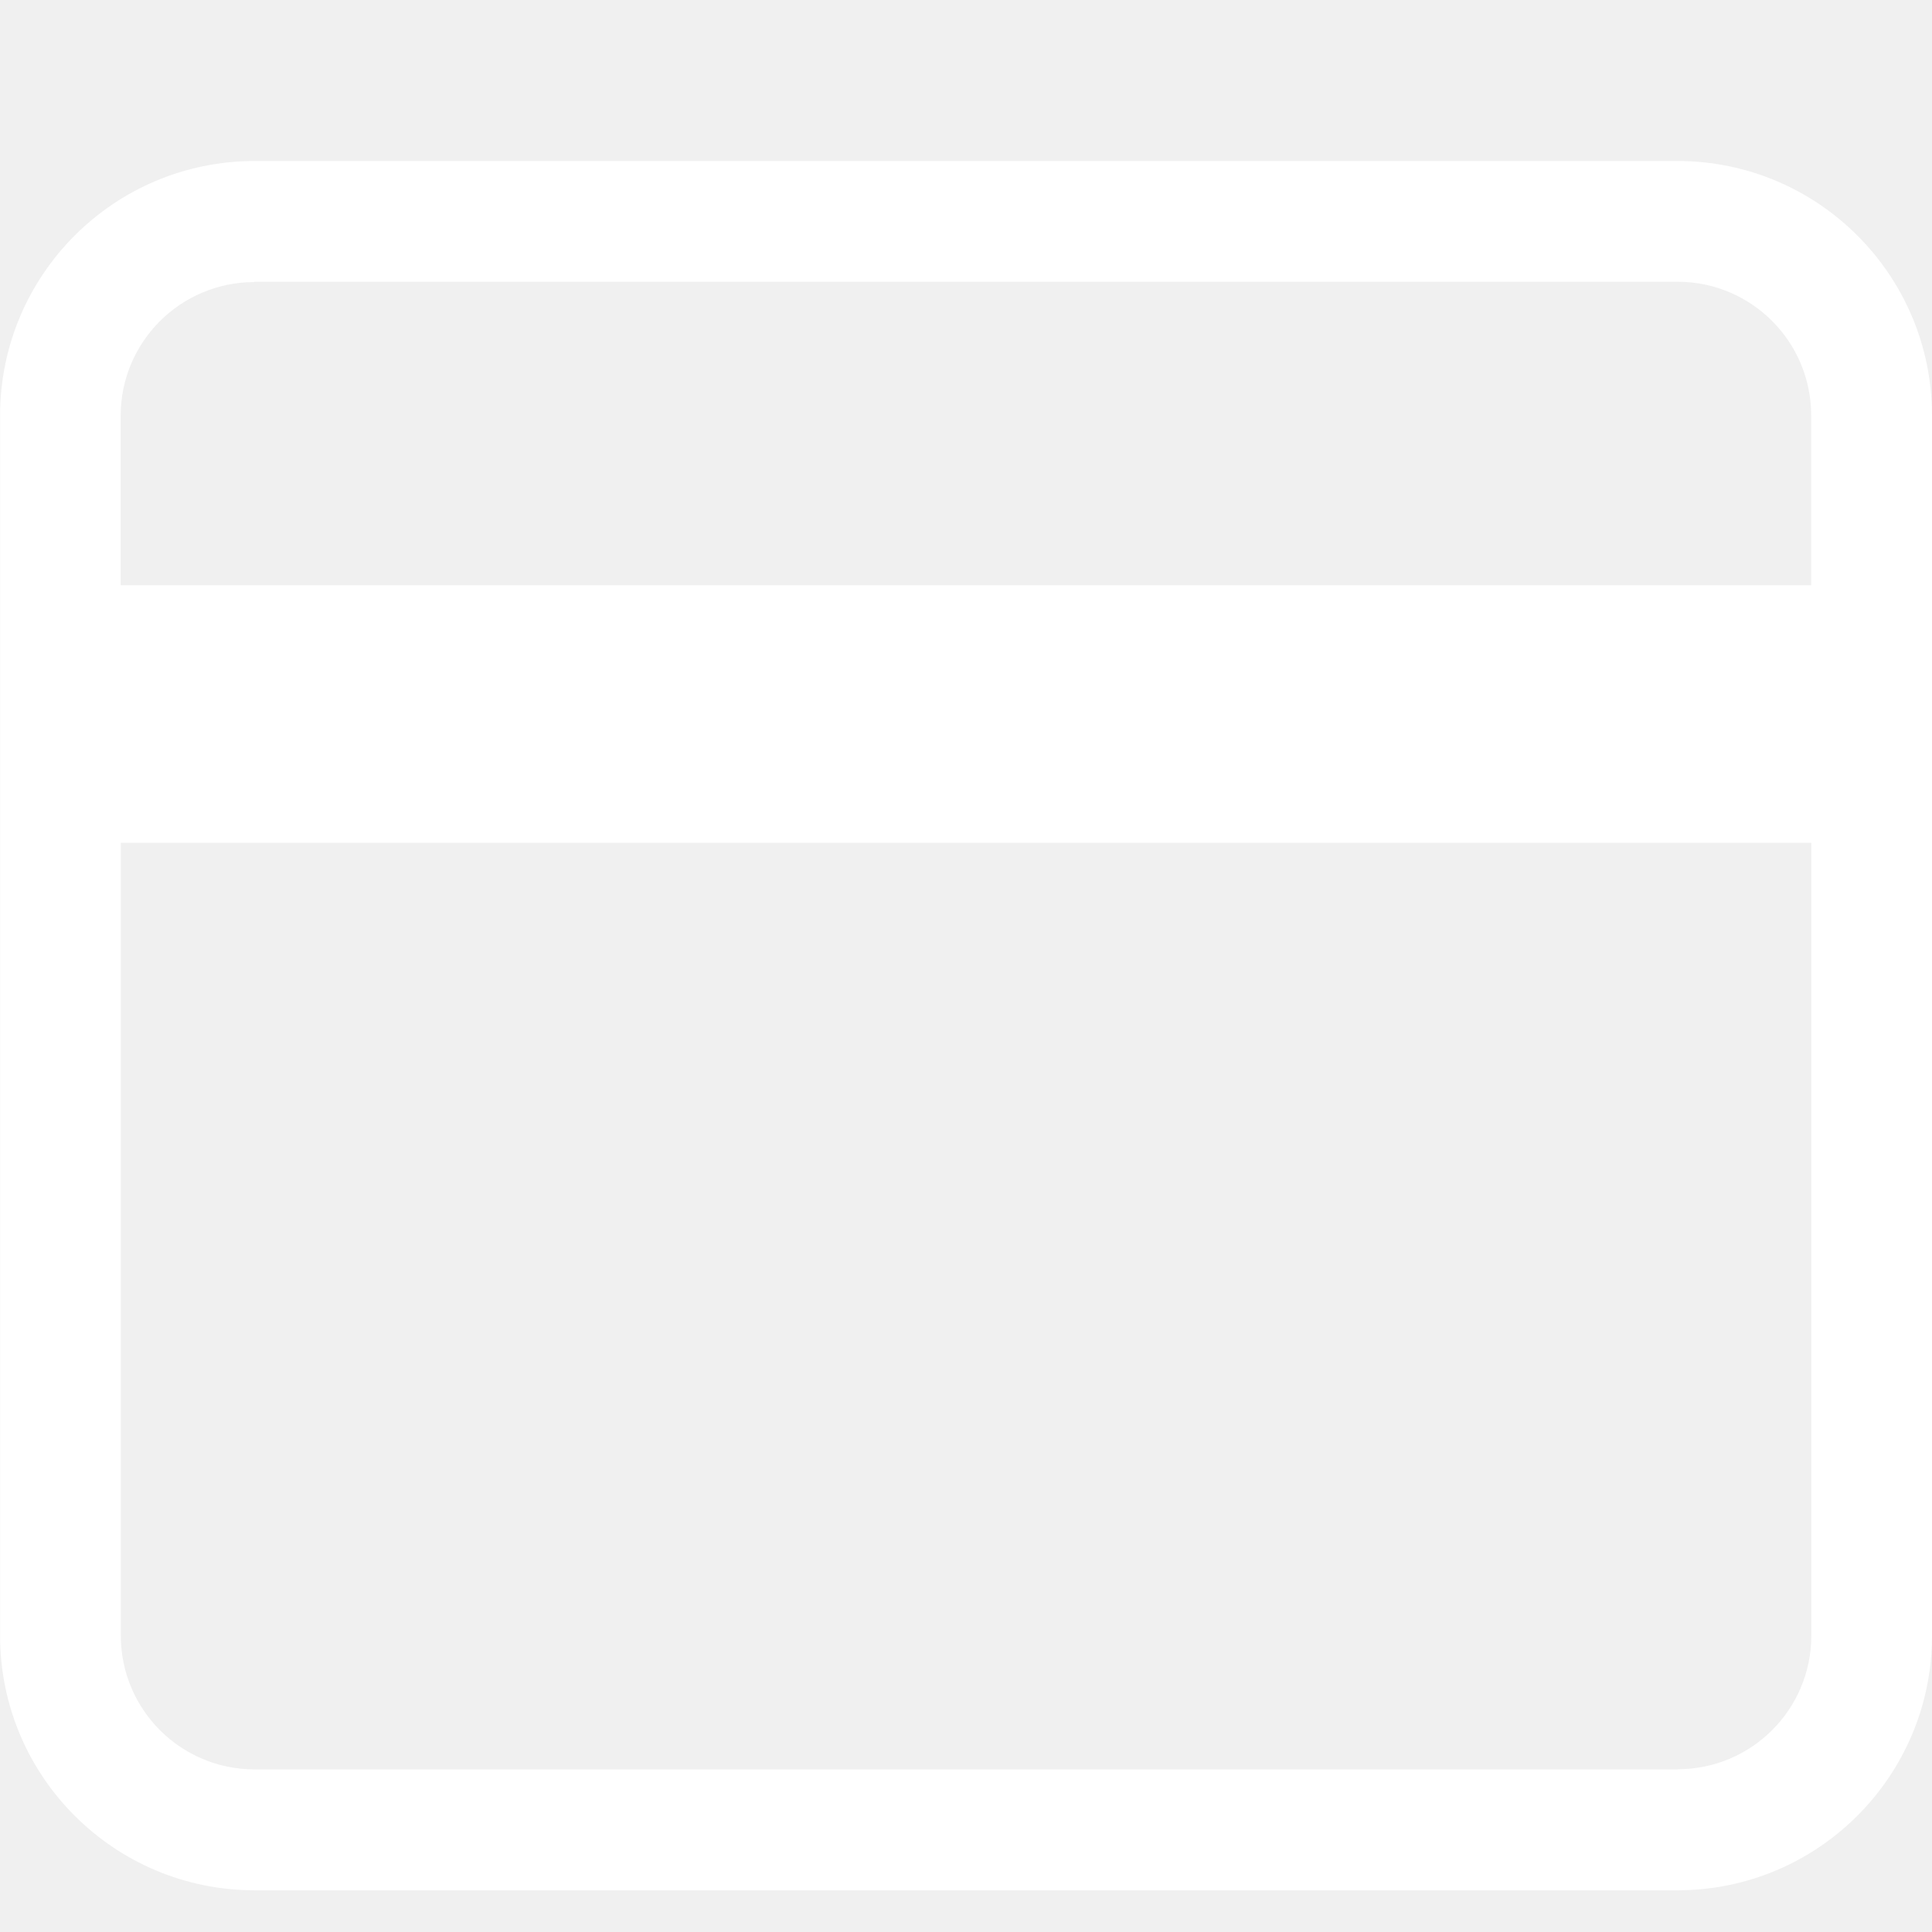
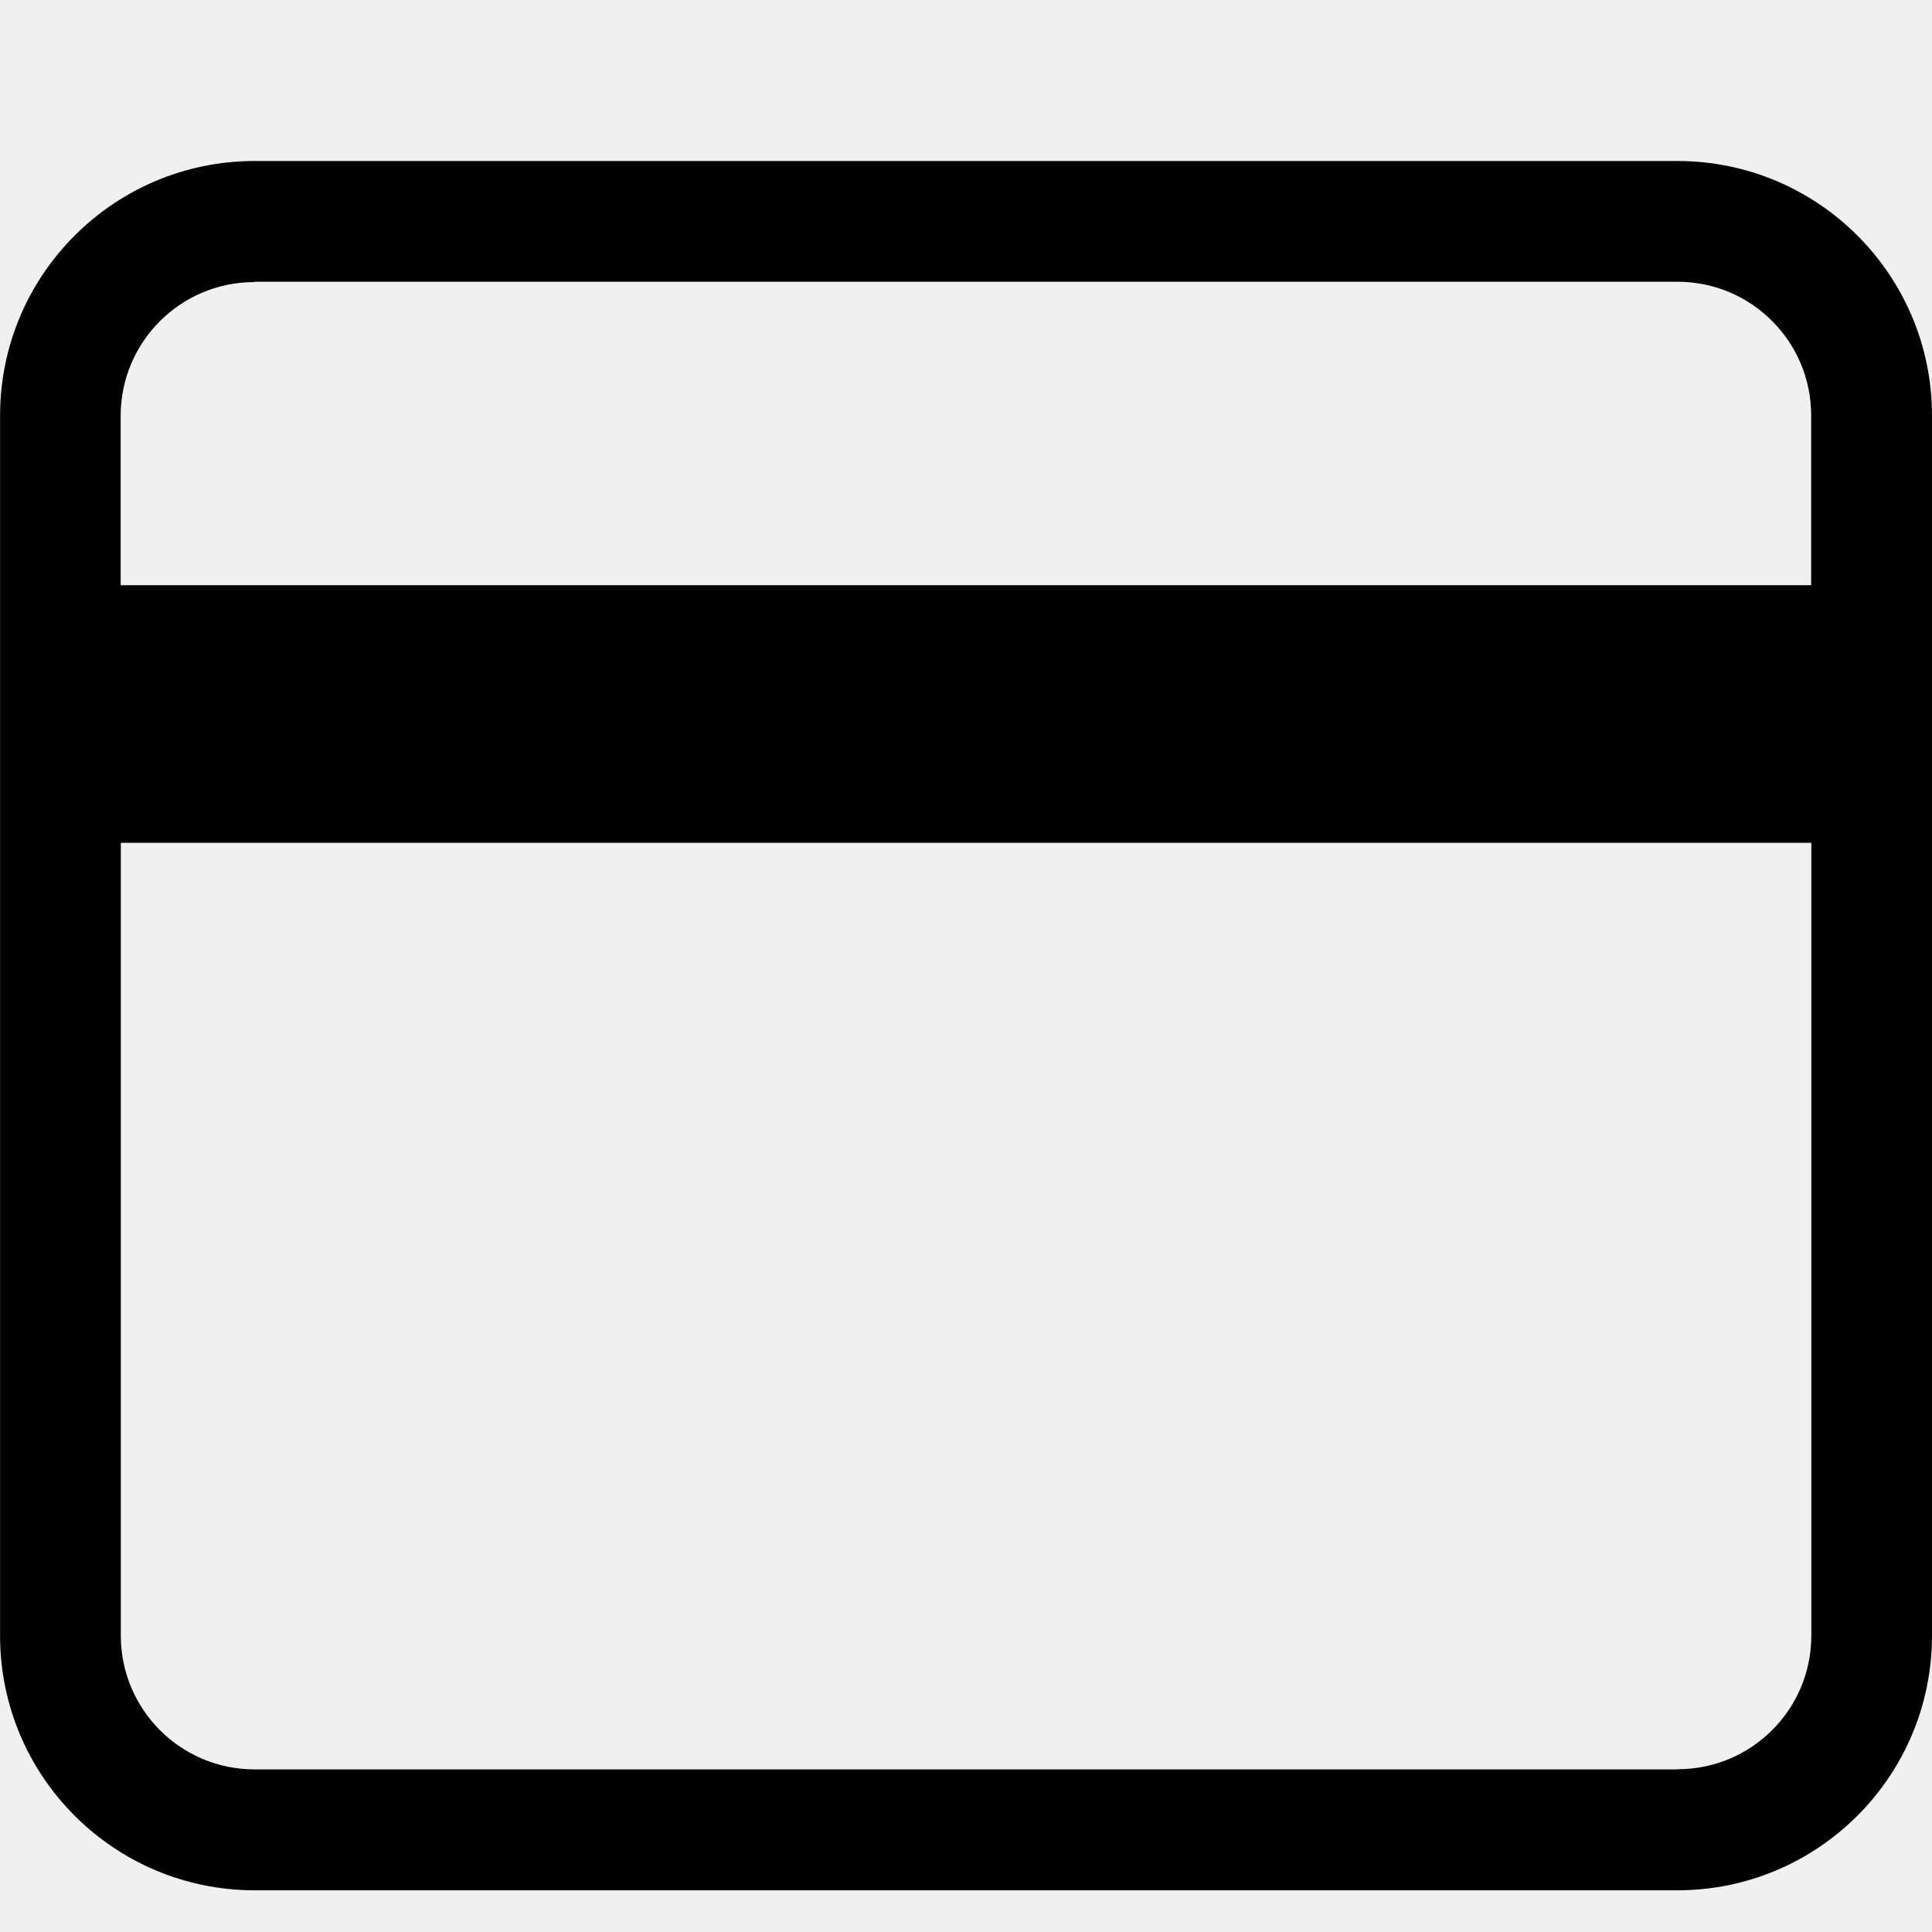
- <svg xmlns="http://www.w3.org/2000/svg" width="24" height="24" viewBox="0 0 24 24">
-   <g id="Сгруппировать_5728" data-name="Сгруппировать 5728" transform="translate(-19 -278)">
-     <rect id="Прямоугольник_10163" data-name="Прямоугольник 10163" width="24" height="24" transform="translate(19 278)" fill="none" />
-     <path id="Безымянный-1" d="M4062.465,2619.73h-17.681a3.163,3.163,0,0,0-3.159,3.159v15.163a3.163,3.163,0,0,0,3.159,3.16h17.681a3.164,3.164,0,0,0,3.159-3.16v-15.163a3.163,3.163,0,0,0-3.16-3.159Zm-17.681,1.5h17.681a1.66,1.66,0,0,1,1.658,1.659V2625h-21v-2.107a1.661,1.661,0,0,1,1.657-1.659Zm17.681,18.48h-17.681a1.661,1.661,0,0,1-1.659-1.659V2628.2h21v9.85a1.66,1.66,0,0,1-1.658,1.658Z" transform="translate(-4022.624 -2339.73)" fill="#fff" />
+ <svg xmlns="http://www.w3.org/2000/svg" viewBox="0 0 24 24">
+   <g transform="translate(-19 -278)">
+     <rect id="Прямоугольник_10163" data-name="Прямоугольник 10163" transform="translate(19 278)" fill="none" />
+     <path id="Безымянный-1" d="M4062.465,2619.73h-17.681a3.163,3.163,0,0,0-3.159,3.159v15.163a3.163,3.163,0,0,0,3.159,3.16h17.681a3.164,3.164,0,0,0,3.159-3.16v-15.163a3.163,3.163,0,0,0-3.16-3.159Zm-17.681,1.5h17.681a1.66,1.66,0,0,1,1.658,1.659V2625h-21v-2.107a1.661,1.661,0,0,1,1.657-1.659Zm17.681,18.48h-17.681a1.661,1.661,0,0,1-1.659-1.659V2628.2h21v9.85a1.66,1.66,0,0,1-1.658,1.658Z" transform="translate(-4022.624 -2339.73)" />
  </g>
</svg>
